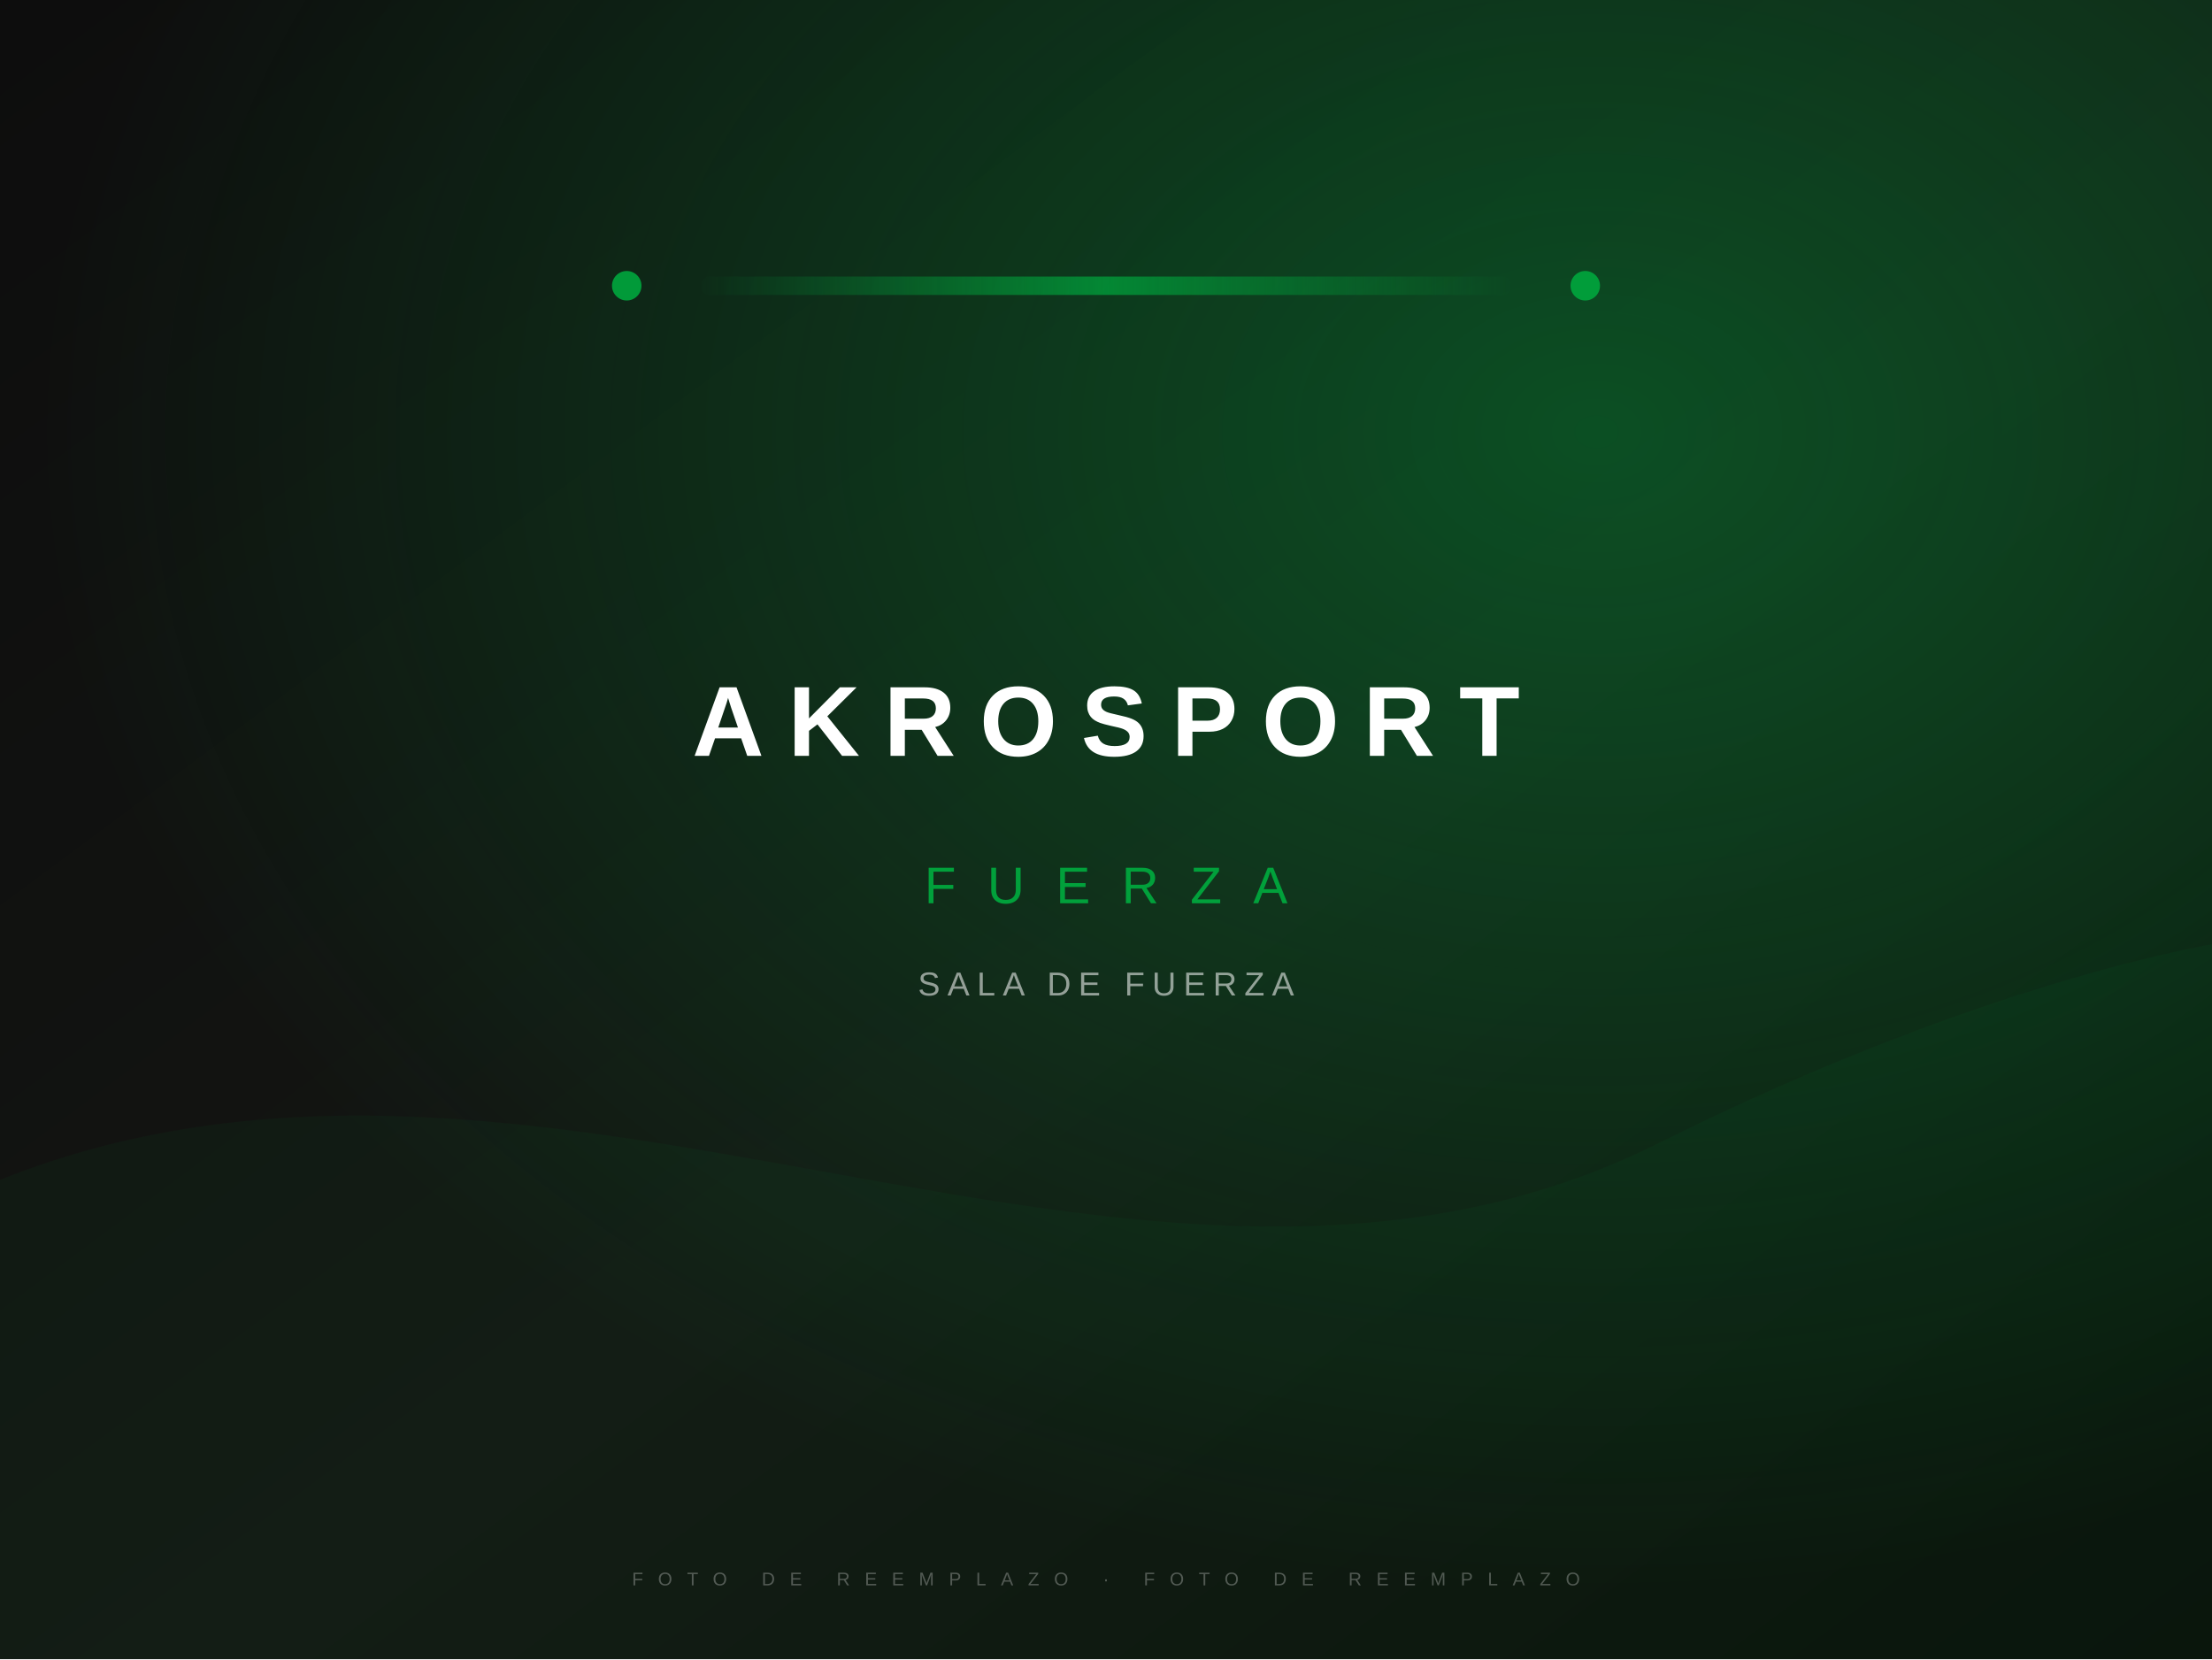
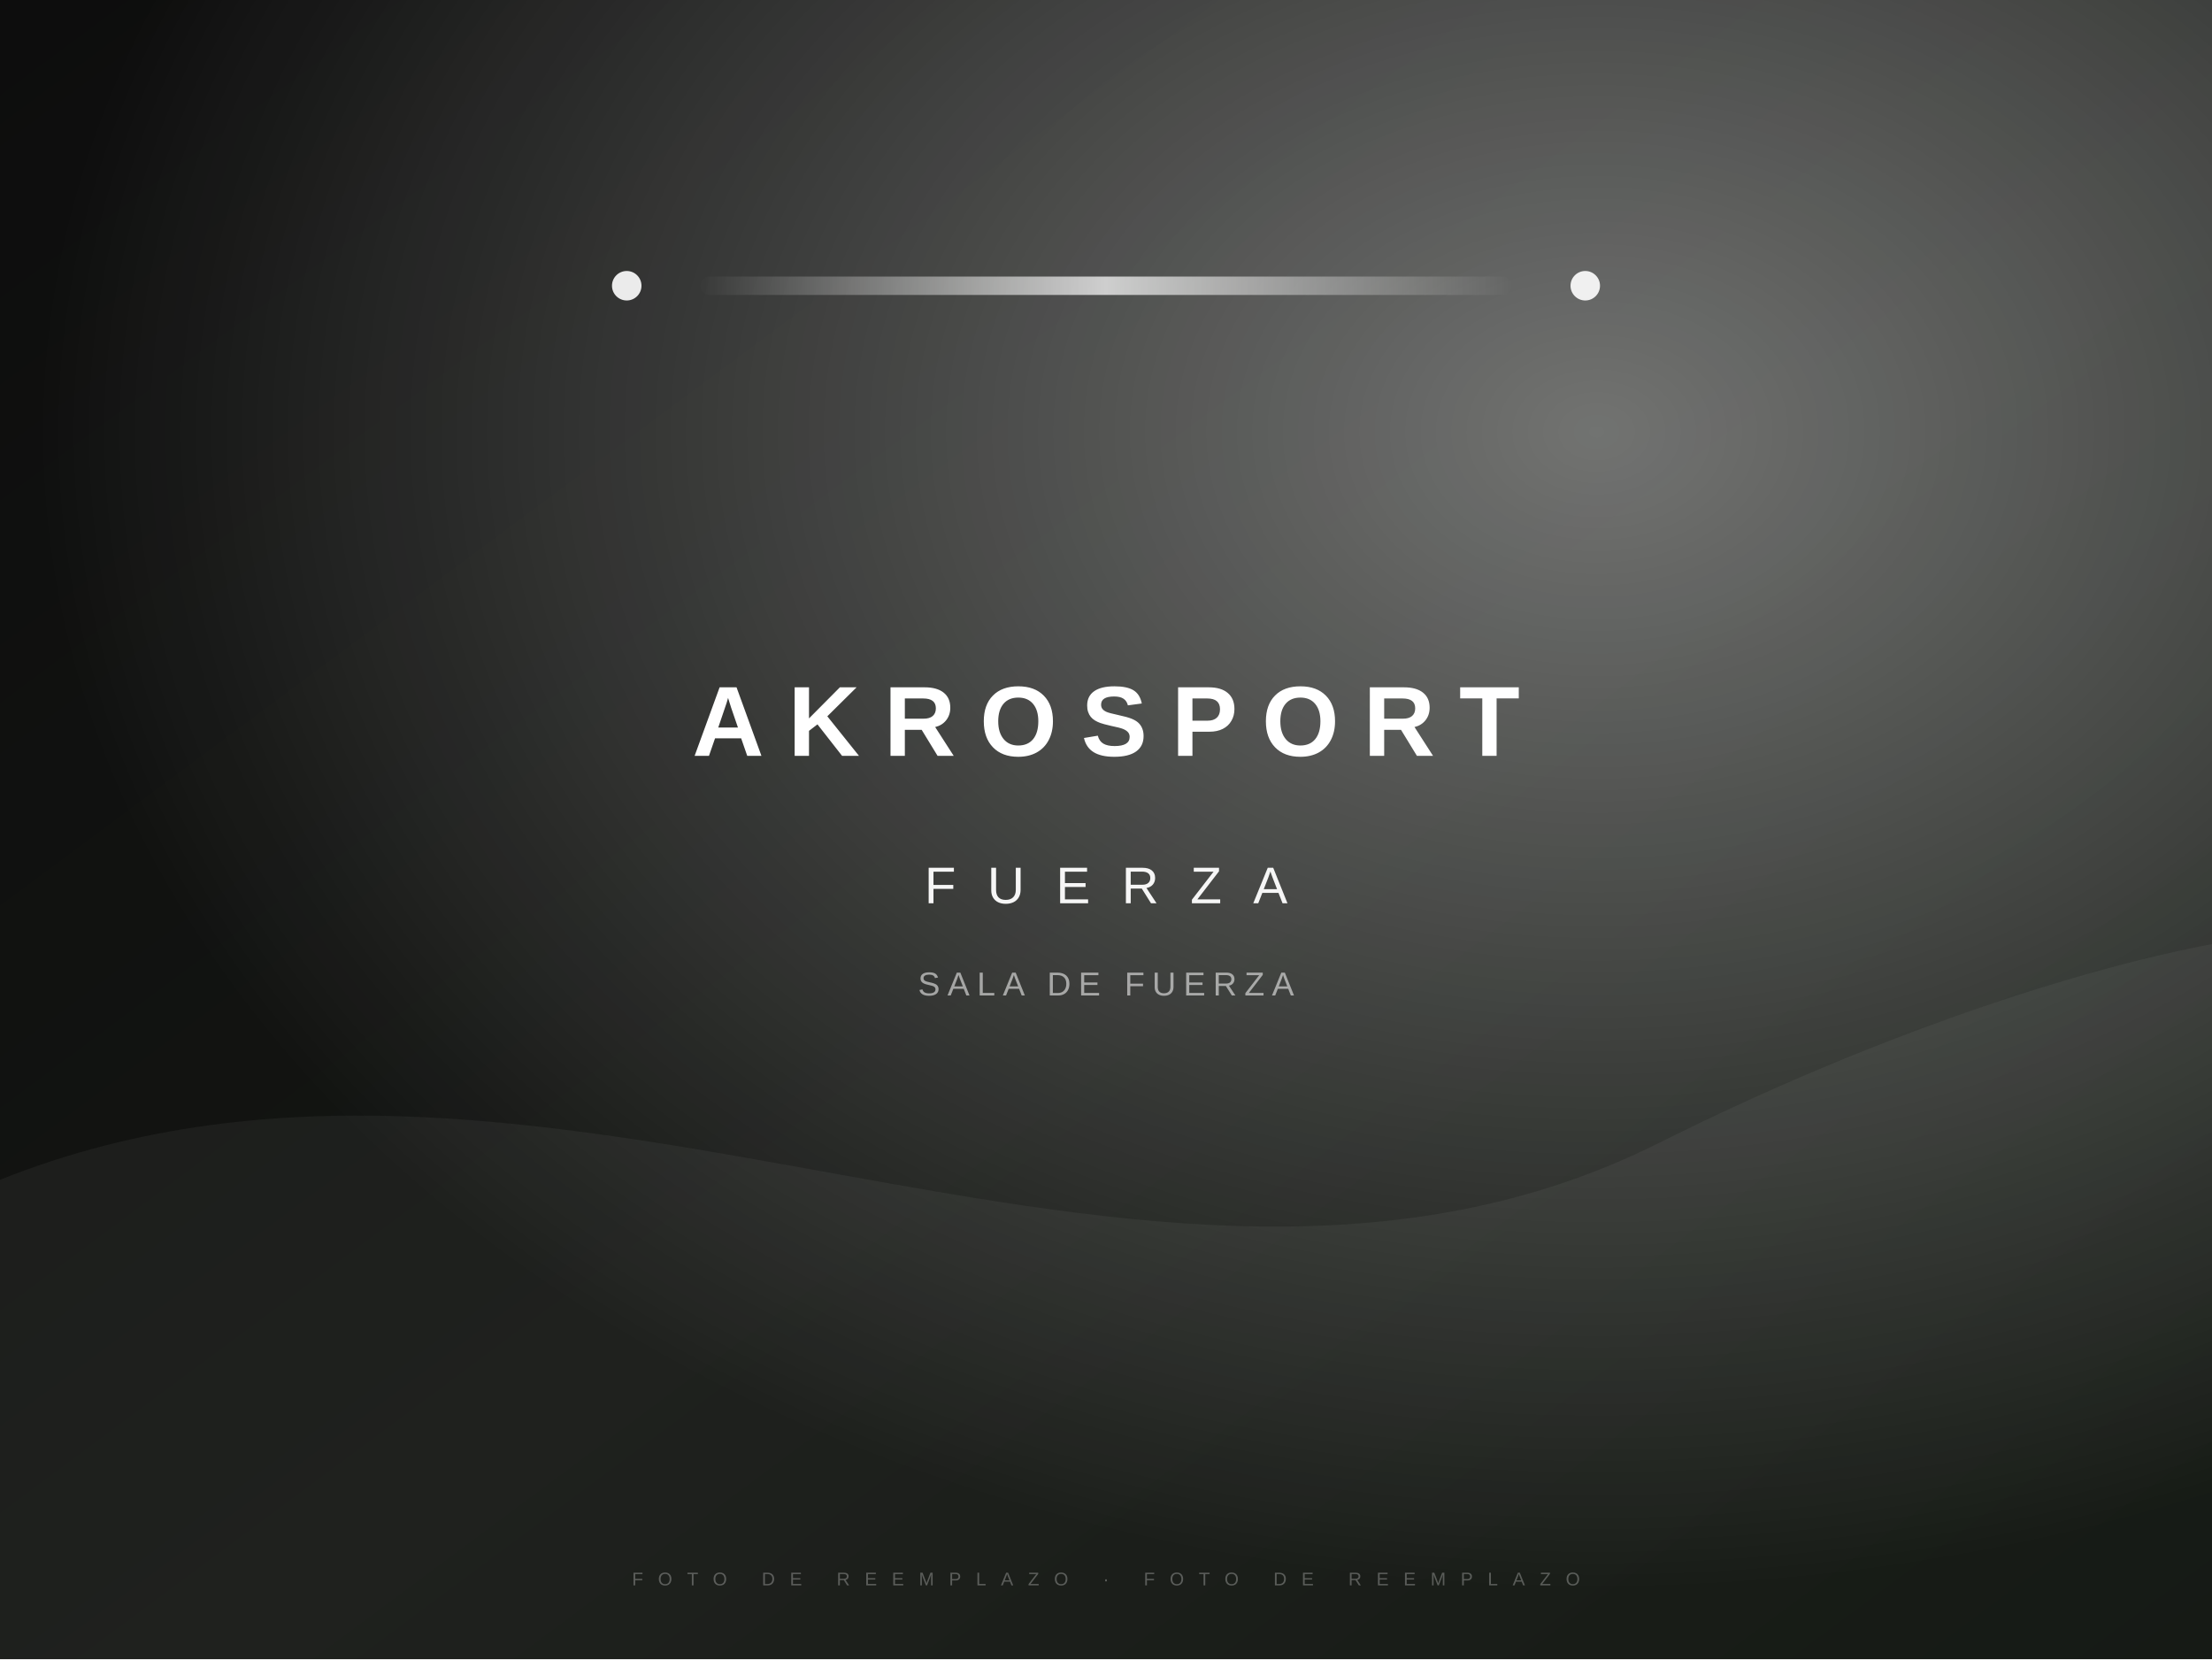
<svg xmlns="http://www.w3.org/2000/svg" width="1200" height="900" viewBox="0 0 1200 900">
  <defs>
    <linearGradient id="g" x1="0" y1="0" x2="1" y2="1">
      <stop offset="0%" stop-color="#0D0D0D" />
      <stop offset="55%" stop-color="#141613" />
      <stop offset="100%" stop-color="#0a0f09" />
    </linearGradient>
    <radialGradient id="glow" cx="72%" cy="26%" r="70%">
-       <stop offset="0%" stop-color="#00A63D" stop-opacity="0.4" />
-       <stop offset="100%" stop-color="#00A63D" stop-opacity="0" />
+       <stop offset="0%" stop-color="#FFFFFF" stop-opacity="0.4" />
+       <stop offset="100%" stop-color="#FFFFFF" stop-opacity="0" />
    </radialGradient>
    <linearGradient id="line" x1="0" y1="0" x2="1" y2="0">
-       <stop offset="0%" stop-color="#00A63D" stop-opacity="0" />
-       <stop offset="50%" stop-color="#00A63D" stop-opacity="0.9" />
-       <stop offset="100%" stop-color="#00A63D" stop-opacity="0" />
+       <stop offset="0%" stop-color="#FFFFFF" stop-opacity="0" />
+       <stop offset="50%" stop-color="#FFFFFF" stop-opacity="0.9" />
+       <stop offset="100%" stop-color="#FFFFFF" stop-opacity="0" />
    </linearGradient>
  </defs>
  <rect width="1200" height="900" fill="url(#g)" />
  <rect width="1200" height="900" fill="url(#glow)" />
-   <path d="M 0 640 C 300 520, 620 760, 900 620 S 1400 480, 1200 560 L 1200 900 L 0 900 Z" fill="#00A63D" opacity="0.05" />
+   <path d="M 0 640 C 300 520, 620 760, 900 620 S 1400 480, 1200 560 L 1200 900 L 0 900 Z" fill="#FFFFFF" opacity="0.05" />
  <rect x="380" y="150" width="440" height="10" rx="5" fill="url(#line)" opacity="0.8" />
-   <circle cx="340" cy="155" r="8" fill="#00A63D" opacity="0.9" />
-   <circle cx="860" cy="155" r="8" fill="#00A63D" opacity="0.9" />
+   <circle cx="340" cy="155" r="8" fill="#FFFFFF" opacity="0.9" />
+   <circle cx="860" cy="155" r="8" fill="#FFFFFF" opacity="0.9" />
  <text x="600" y="410" text-anchor="middle" font-family="Arial Black, Arial, sans-serif" font-size="54" font-weight="900" letter-spacing="13" fill="#ffffff">AKROSPORT</text>
-   <text x="600" y="490" text-anchor="middle" font-family="Arial, sans-serif" font-size="28" letter-spacing="17" fill="#00A63D" opacity="0.95">FUERZA</text>
+   <text x="600" y="490" text-anchor="middle" font-family="Arial, sans-serif" font-size="28" letter-spacing="17" fill="#FFFFFF" opacity="0.95">FUERZA</text>
  <text x="600" y="540" text-anchor="middle" font-family="Arial, sans-serif" font-size="18" letter-spacing="4" fill="#ffffff" opacity="0.55">SALA DE FUERZA</text>
  <text x="600" y="860" text-anchor="middle" font-family="Arial, sans-serif" font-size="10" letter-spacing="8" fill="#ffffff" opacity="0.28">FOTO DE REEMPLAZO · FOTO DE REEMPLAZO</text>
</svg>
